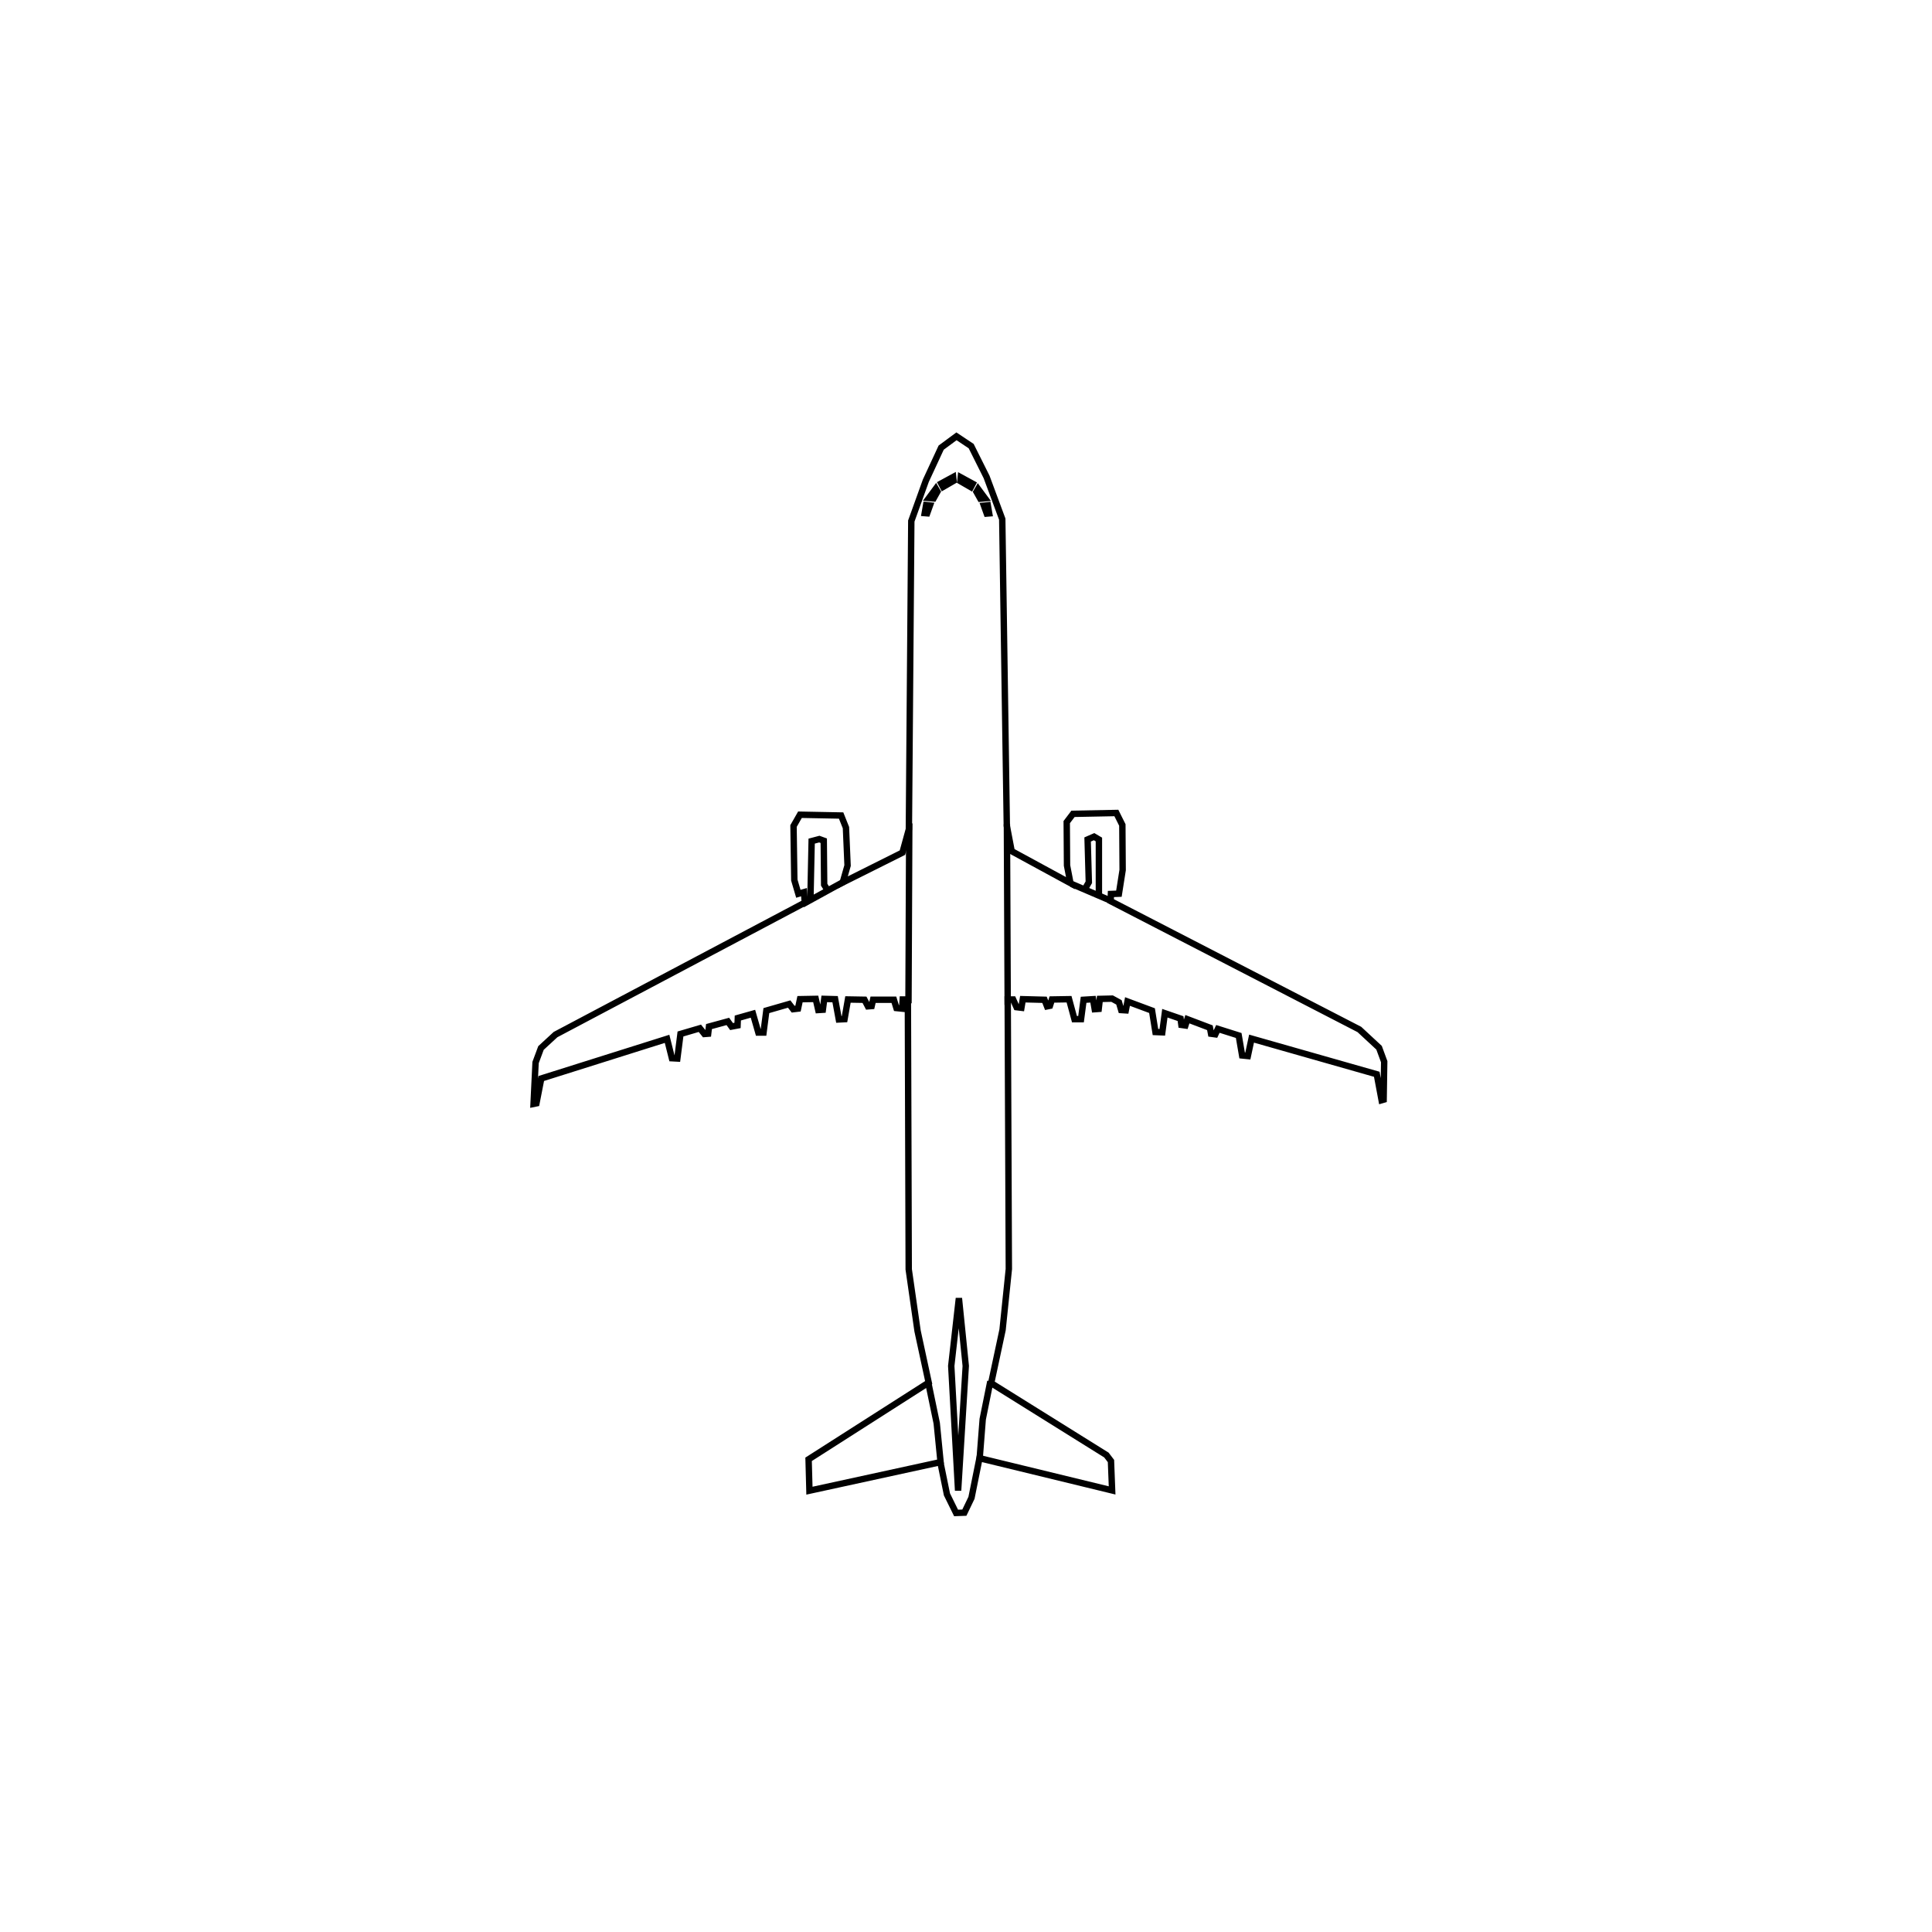
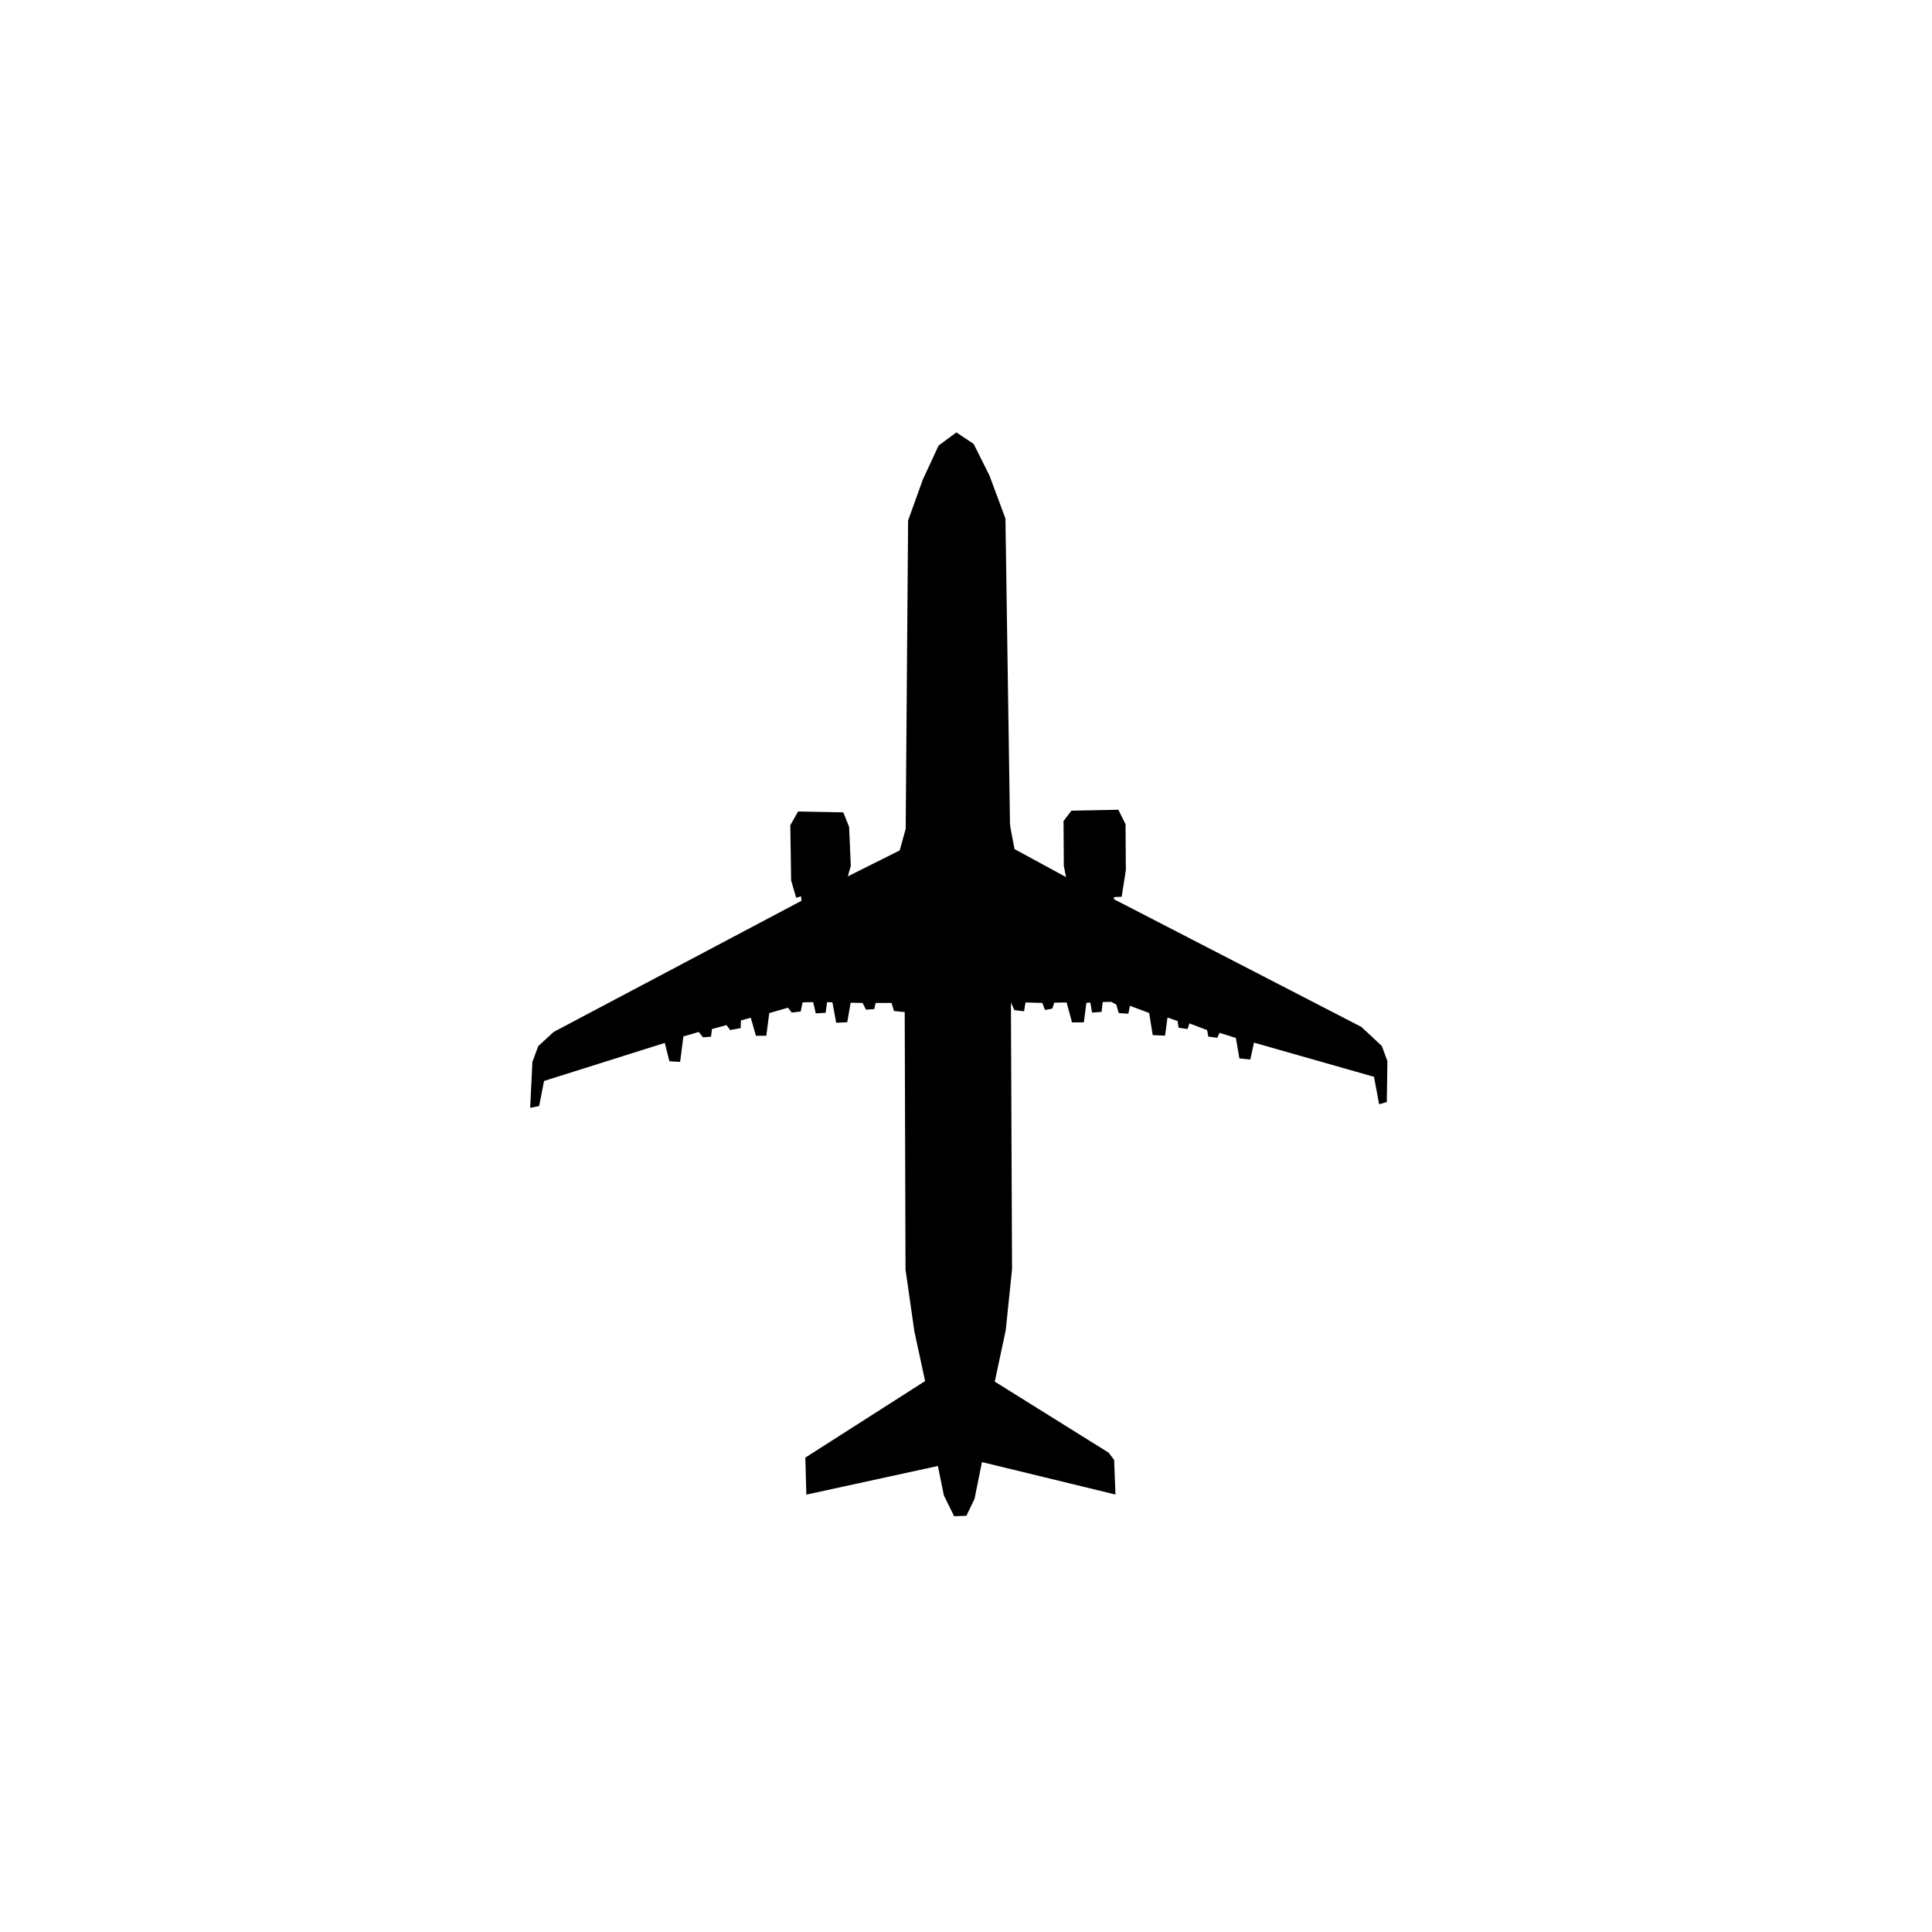
<svg xmlns="http://www.w3.org/2000/svg" width="80mm" height="80mm" viewBox="-22 -18 80 80" version="1.1" id="svg1542">
  <defs id="defs1536" />
  <g id="layer3" style="display:inline">
-     <path style="fill:none;stroke:#000000;stroke-width:0.265px;stroke-linecap:butt;stroke-linejoin:miter;stroke-opacity:1" d="M 17.606,0.067 16.972,0.535 16.337,1.904 15.735,3.575 15.635,16.337 l -0.267,0.969 -2.472,1.236 0.2,-0.702 -0.067,-1.57 -0.2,-0.501 -1.704,-0.033 -0.267,0.468 0.033,2.238 0.167,0.568 0.234,-0.067 0.033,0.434 -10.322,5.463 -0.602,0.555 -0.224,0.602 -0.083,1.713 0.118,-0.024 0.201,-1.028 5.209,-1.642 0.201,0.803 0.224,0.012 0.13,-1.016 0.803,-0.236 0.189,0.236 0.154,-0.012 0.035,-0.295 0.78,-0.213 0.154,0.213 0.248,-0.047 0.012,-0.307 0.626,-0.177 0.224,0.78 h 0.213 l 0.118,-0.91 0.945,-0.272 0.165,0.213 0.201,-0.024 0.083,-0.39 0.65,-0.012 0.106,0.461 0.189,-0.012 0.059,-0.449 0.449,0.012 0.154,0.839 0.236,-0.012 0.142,-0.815 0.685,0.012 0.142,0.272 0.154,-0.012 0.059,-0.26 0.862,-2e-6 0.106,0.343 0.236,0.024 0.024,-0.378 0.213,-4e-6 0.035,11.174 0.366,2.551 0.461,2.138 -4.973,3.177 0.035,1.299 5.422,-1.181 0.272,1.335 0.378,0.768 0.343,-0.012 0.295,-0.614 0.331,-1.642 5.492,1.335 -0.047,-1.217 -0.189,-0.248 -4.772,-2.977 0.472,-2.209 0.26,-2.516 -0.047,-11.162 h 0.224 l 0.142,0.319 0.201,0.024 0.059,-0.354 0.898,0.024 0.106,0.272 0.118,-0.024 0.083,-0.26 0.709,-0.012 0.224,0.827 h 0.272 l 0.106,-0.803 0.39,-0.024 0.071,0.413 0.165,-0.012 0.047,-0.413 0.508,-0.012 0.283,0.154 0.094,0.319 0.189,0.012 0.071,-0.366 1.016,0.378 0.142,0.886 0.283,0.012 0.106,-0.791 0.65,0.224 0.035,0.26 0.165,0.024 0.083,-0.26 0.933,0.354 0.047,0.248 0.177,0.024 0.106,-0.224 0.862,0.272 0.142,0.827 0.236,0.024 0.154,-0.721 5.185,1.476 0.201,1.075 0.083,-0.024 0.024,-1.571 -0.213,-0.579 -0.815,-0.756 -10.3,-5.315 0.012,-0.295 0.331,-0.012 0.154,-0.98 -0.012,-1.866 -0.248,-0.496 -1.795,0.035 -0.26,0.343 0.012,1.795 0.142,0.732 L 19.891,17.245 19.69,16.194 19.501,3.496 18.852,1.748 18.214,0.472 Z" id="path2005" />
+     <path style="fill:#000000;stroke:#000000;stroke-width:0.265px;stroke-linecap:butt;stroke-linejoin:miter;stroke-opacity:1" d="M 17.606,0.067 16.972,0.535 16.337,1.904 15.735,3.575 15.635,16.337 l -0.267,0.969 -2.472,1.236 0.2,-0.702 -0.067,-1.57 -0.2,-0.501 -1.704,-0.033 -0.267,0.468 0.033,2.238 0.167,0.568 0.234,-0.067 0.033,0.434 -10.322,5.463 -0.602,0.555 -0.224,0.602 -0.083,1.713 0.118,-0.024 0.201,-1.028 5.209,-1.642 0.201,0.803 0.224,0.012 0.13,-1.016 0.803,-0.236 0.189,0.236 0.154,-0.012 0.035,-0.295 0.78,-0.213 0.154,0.213 0.248,-0.047 0.012,-0.307 0.626,-0.177 0.224,0.78 h 0.213 l 0.118,-0.91 0.945,-0.272 0.165,0.213 0.201,-0.024 0.083,-0.39 0.65,-0.012 0.106,0.461 0.189,-0.012 0.059,-0.449 0.449,0.012 0.154,0.839 0.236,-0.012 0.142,-0.815 0.685,0.012 0.142,0.272 0.154,-0.012 0.059,-0.26 0.862,-2e-6 0.106,0.343 0.236,0.024 0.024,-0.378 0.213,-4e-6 0.035,11.174 0.366,2.551 0.461,2.138 -4.973,3.177 0.035,1.299 5.422,-1.181 0.272,1.335 0.378,0.768 0.343,-0.012 0.295,-0.614 0.331,-1.642 5.492,1.335 -0.047,-1.217 -0.189,-0.248 -4.772,-2.977 0.472,-2.209 0.26,-2.516 -0.047,-11.162 h 0.224 l 0.142,0.319 0.201,0.024 0.059,-0.354 0.898,0.024 0.106,0.272 0.118,-0.024 0.083,-0.26 0.709,-0.012 0.224,0.827 h 0.272 l 0.106,-0.803 0.39,-0.024 0.071,0.413 0.165,-0.012 0.047,-0.413 0.508,-0.012 0.283,0.154 0.094,0.319 0.189,0.012 0.071,-0.366 1.016,0.378 0.142,0.886 0.283,0.012 0.106,-0.791 0.65,0.224 0.035,0.26 0.165,0.024 0.083,-0.26 0.933,0.354 0.047,0.248 0.177,0.024 0.106,-0.224 0.862,0.272 0.142,0.827 0.236,0.024 0.154,-0.721 5.185,1.476 0.201,1.075 0.083,-0.024 0.024,-1.571 -0.213,-0.579 -0.815,-0.756 -10.3,-5.315 0.012,-0.295 0.331,-0.012 0.154,-0.98 -0.012,-1.866 -0.248,-0.496 -1.795,0.035 -0.26,0.343 0.012,1.795 0.142,0.732 L 19.891,17.245 19.69,16.194 19.501,3.496 18.852,1.748 18.214,0.472 Z" id="path2005" />
  </g>
  <g id="layer5">
-     <path id="path2143" style="fill:none;stroke:#000000;stroke-width:0.265px;stroke-linecap:butt;stroke-linejoin:miter;stroke-opacity:1" d="m 17.706,35.755 -0.317,2.806 0.284,5.162 0.317,-5.162 z m 1.303,3.441 -0.317,1.57 -0.134,1.721 m -2.121,-3.241 0.351,1.687 0.167,1.687 m 5.997,-23.854 0.134,-0.234 -0.05,-1.771 0.267,-0.117 0.2,0.117 v 2.339 m -1.136,-0.501 1.637,0.702 m -12.445,-0.117 0.05,-2.355 0.317,-0.084 0.184,0.067 0.017,1.821 0.134,0.217 m -1.036,0.601 1.704,-0.935 m 6.765,-2.389 0.033,7.484 m -4.076,-7.517 -0.033,7.45 m 2.658,-21.513 -0.075,0.142 -0.434,-0.251 0.017,-0.159 z m 0.509,0.601 -0.192,0.017 -0.159,-0.284 0.067,-0.117 z m 0.175,0.626 -0.1,0.008 -0.117,-0.326 0.159,-0.017 z m -1.985,-1.238 0.075,0.142 0.434,-0.251 -0.017,-0.159 z m -0.509,0.601 0.192,0.017 0.159,-0.284 -0.067,-0.117 z m -0.175,0.626 0.1,0.008 0.117,-0.326 -0.159,-0.017 z" />
+     <path id="path2143" style="fill:#000000;stroke:#000000;stroke-width:0.265px;stroke-linecap:butt;stroke-linejoin:miter;stroke-opacity:1" d="m 17.706,35.755 -0.317,2.806 0.284,5.162 0.317,-5.162 z m 1.303,3.441 -0.317,1.57 -0.134,1.721 m -2.121,-3.241 0.351,1.687 0.167,1.687 m 5.997,-23.854 0.134,-0.234 -0.05,-1.771 0.267,-0.117 0.2,0.117 v 2.339 m -1.136,-0.501 1.637,0.702 m -12.445,-0.117 0.05,-2.355 0.317,-0.084 0.184,0.067 0.017,1.821 0.134,0.217 m -1.036,0.601 1.704,-0.935 m 6.765,-2.389 0.033,7.484 m -4.076,-7.517 -0.033,7.45 m 2.658,-21.513 -0.075,0.142 -0.434,-0.251 0.017,-0.159 z m 0.509,0.601 -0.192,0.017 -0.159,-0.284 0.067,-0.117 z m 0.175,0.626 -0.1,0.008 -0.117,-0.326 0.159,-0.017 z m -1.985,-1.238 0.075,0.142 0.434,-0.251 -0.017,-0.159 z m -0.509,0.601 0.192,0.017 0.159,-0.284 -0.067,-0.117 z m -0.175,0.626 0.1,0.008 0.117,-0.326 -0.159,-0.017 z" />
  </g>
</svg>
